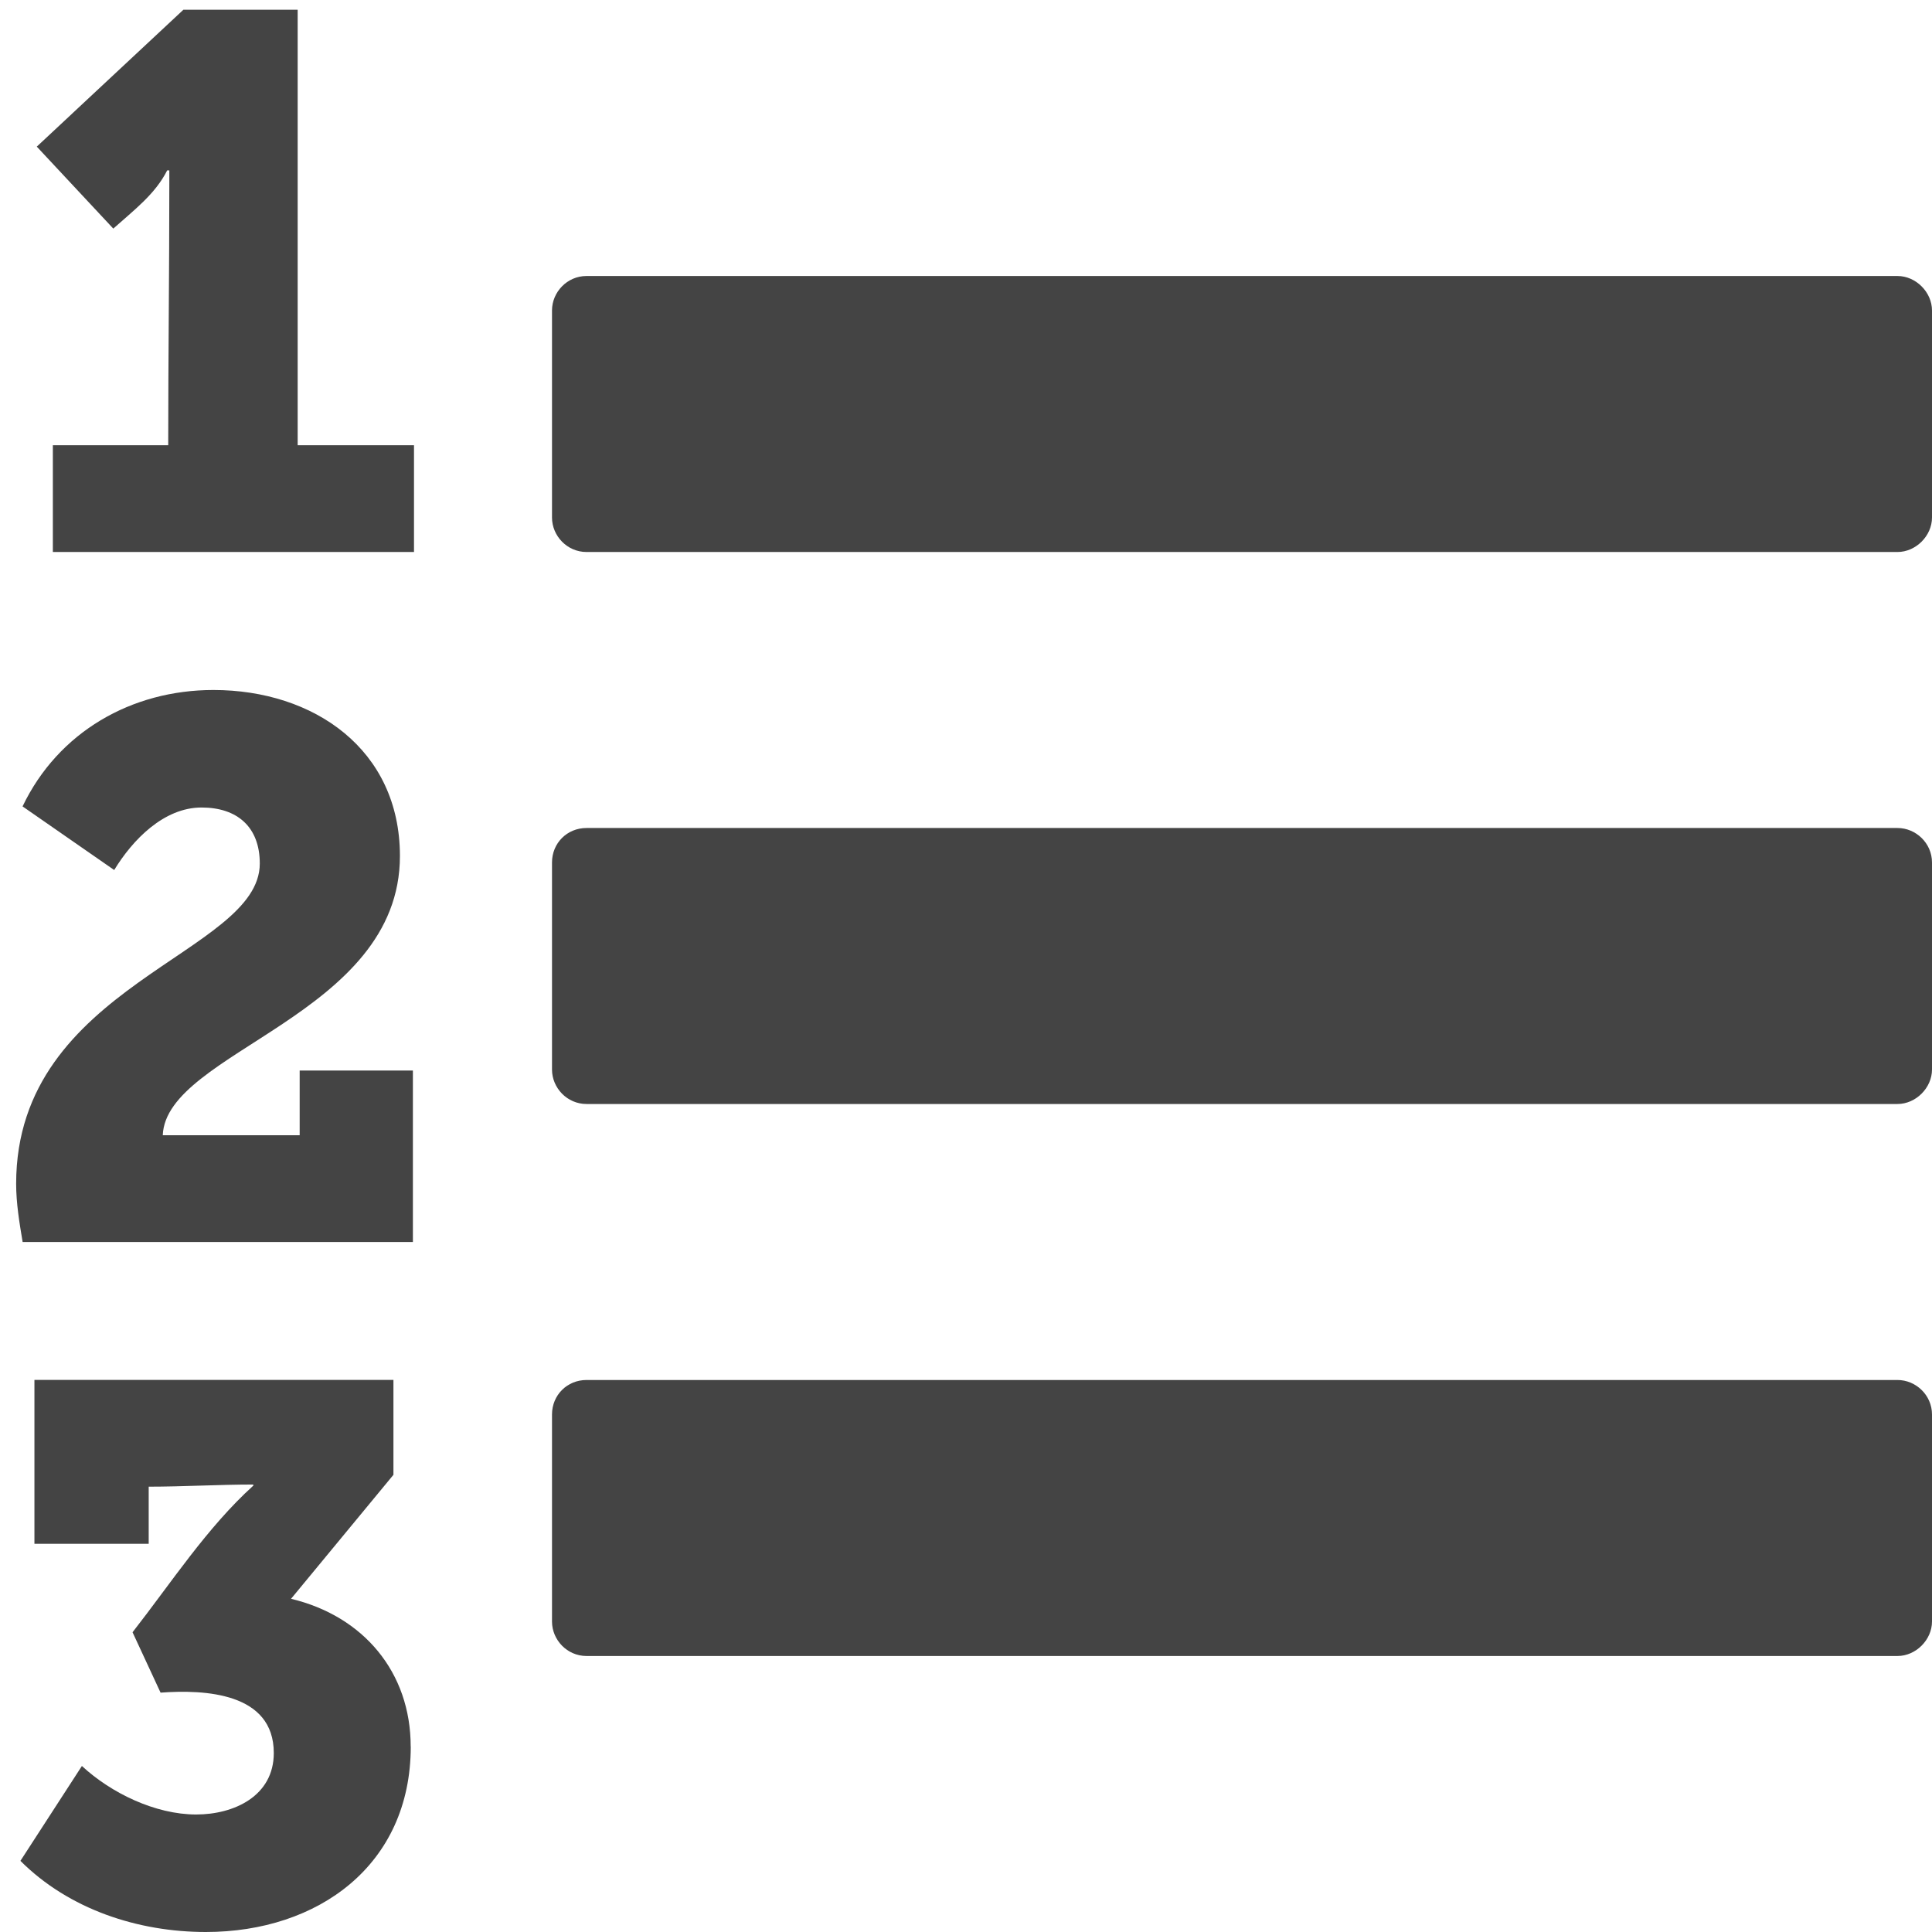
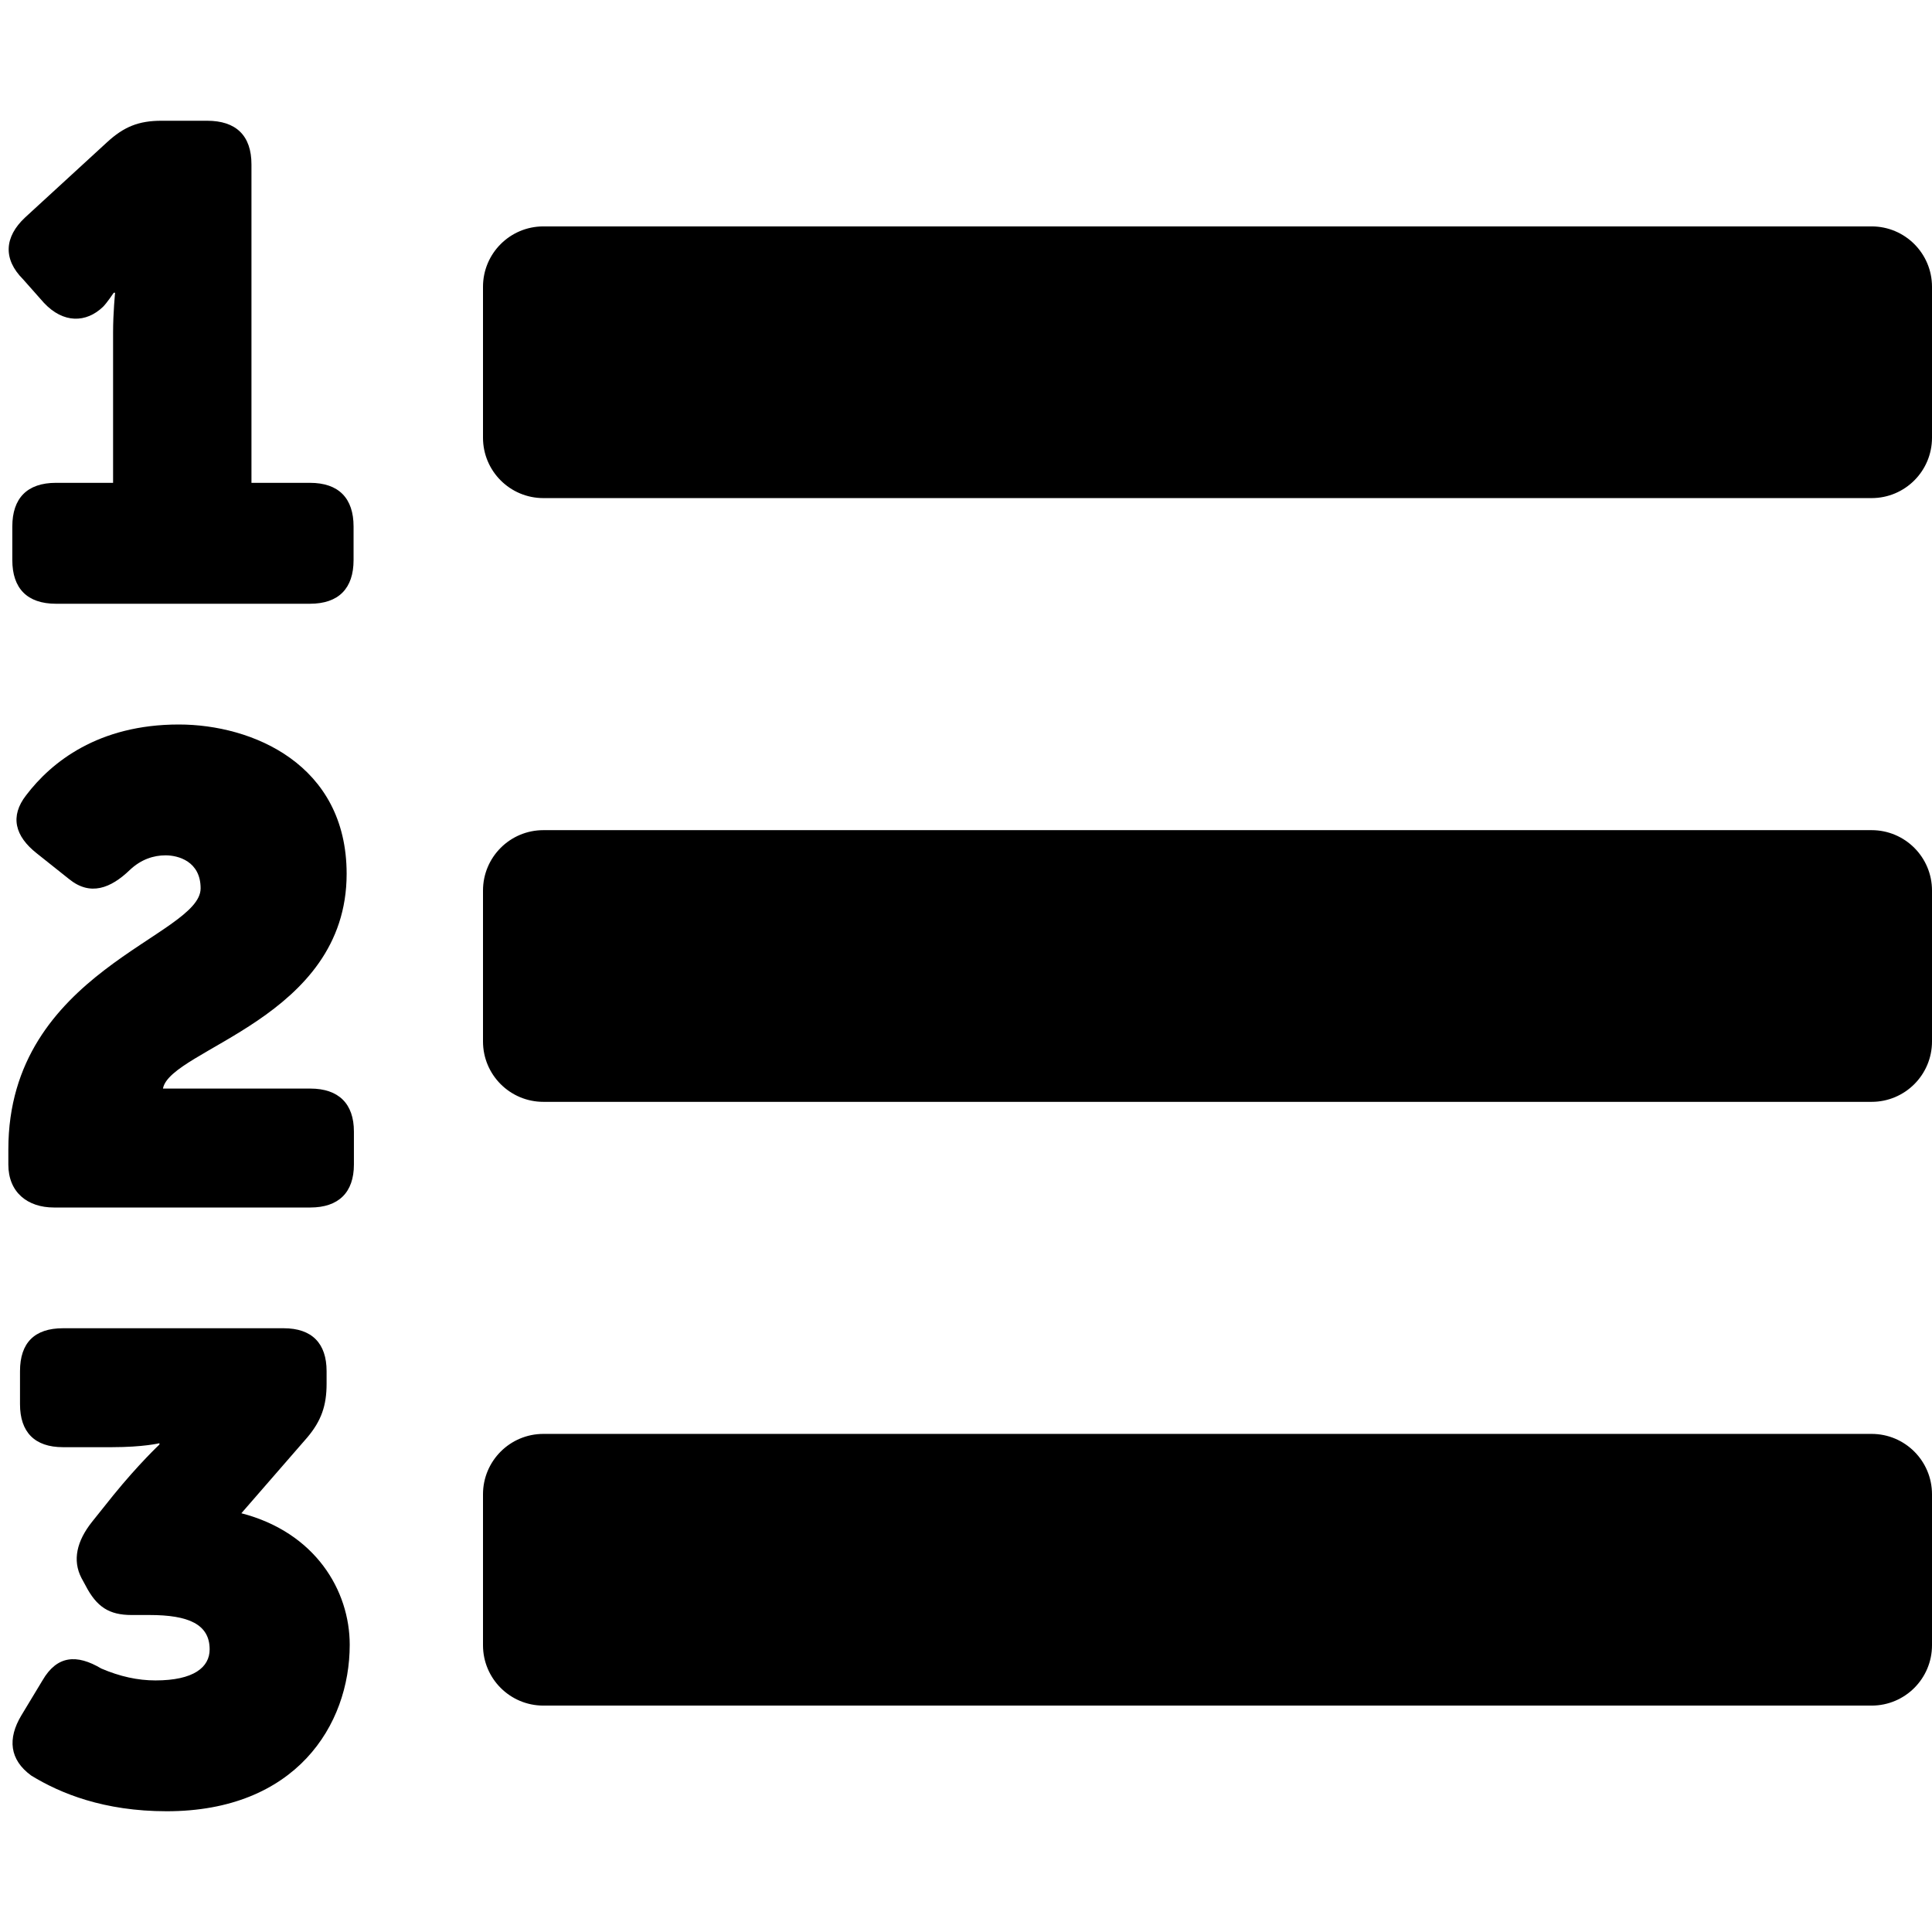
- <svg xmlns="http://www.w3.org/2000/svg" version="1.1" width="28" height="28" viewBox="0 0 28 28">
-   <path fill="#444" d="M5.953 25.312c0 1.719-1.344 2.688-2.969 2.688-0.984 0-1.984-0.328-2.688-1.031l0.891-1.375c0.422 0.391 1.062 0.703 1.656 0.703 0.547 0 1.125-0.266 1.125-0.891 0-0.875-1-0.922-1.641-0.875l-0.406-0.875c0.562-0.719 1.078-1.516 1.75-2.125v-0.016c-0.5 0-1.016 0.031-1.516 0.031v0.828h-1.656v-2.375h5.203v1.375l-1.484 1.797c1.047 0.25 1.734 1.062 1.734 2.141zM5.984 15.516v2.484h-5.656c-0.047-0.281-0.094-0.562-0.094-0.844 0-2.891 3.531-3.328 3.531-4.641 0-0.531-0.328-0.812-0.844-0.812-0.547 0-1 0.469-1.266 0.906l-1.328-0.922c0.516-1.078 1.578-1.687 2.766-1.687 1.453 0 2.703 0.859 2.703 2.406 0 2.312-3.391 2.828-3.437 4.047h1.984v-0.938h1.641zM28 20.5v3c0 0.266-0.234 0.5-0.5 0.5h-19c-0.281 0-0.5-0.234-0.5-0.5v-3c0-0.281 0.219-0.5 0.5-0.5h19c0.266 0 0.5 0.219 0.5 0.5zM6 6.453v1.547h-5.234v-1.547h1.672c0-1.266 0.016-2.531 0.016-3.797v-0.187h-0.031c-0.172 0.344-0.484 0.578-0.781 0.844l-1.109-1.188 2.125-1.984h1.656v6.312h1.687zM28 12.5v3c0 0.266-0.234 0.5-0.5 0.5h-19c-0.281 0-0.5-0.234-0.5-0.5v-3c0-0.281 0.219-0.5 0.5-0.5h19c0.266 0 0.5 0.219 0.5 0.5zM28 4.5v3c0 0.266-0.234 0.5-0.5 0.5h-19c-0.281 0-0.5-0.234-0.5-0.5v-3c0-0.266 0.219-0.5 0.5-0.5h19c0.266 0 0.5 0.234 0.5 0.5z" />
+ <svg xmlns="http://www.w3.org/2000/svg" viewBox="0 0 512 512">
+   <path d="M3.263 139.527c0-7.477 3.917-11.572 11.573-11.572h15.131V88.078c0-5.163.534-10.503.534-10.503h-.356s-1.779 2.67-2.848 3.738c-4.451 4.273-10.504 4.451-15.666-1.068l-5.518-6.231c-5.342-5.341-4.984-11.216.534-16.379l21.72-19.938C32.815 33.602 36.732 32 42.785 32H54.89c7.656 0 11.749 3.916 11.749 11.572v84.384h15.488c7.655 0 11.572 4.094 11.572 11.572v8.901c0 7.477-3.917 11.572-11.572 11.572H14.836c-7.656 0-11.573-4.095-11.573-11.572v-8.902zM2.211 304.591c0-47.278 50.955-56.383 50.955-69.165 0-7.18-5.954-8.755-9.28-8.755-3.153 0-6.479 1.051-9.455 3.852-5.079 4.903-10.507 7.004-16.111 2.451l-8.579-6.829c-5.779-4.553-7.18-9.805-2.803-15.409C13.592 201.981 26.025 192 47.387 192c19.437 0 44.476 10.506 44.476 39.573 0 38.347-46.753 46.402-48.679 56.909h39.049c7.529 0 11.557 4.027 11.557 11.382v8.755c0 7.354-4.028 11.382-11.557 11.382h-67.94c-7.005 0-12.083-4.028-12.083-11.382v-4.028zM5.654 454.61l5.603-9.28c3.853-6.654 9.105-7.004 15.584-3.152 4.903 2.101 9.63 3.152 14.359 3.152 10.155 0 14.358-3.502 14.358-8.23 0-6.654-5.604-9.106-15.934-9.106h-4.728c-5.954 0-9.28-2.101-12.258-7.88l-1.05-1.926c-2.451-4.728-1.226-9.806 2.801-14.884l5.604-7.004c6.829-8.405 12.257-13.483 12.257-13.483v-.35s-4.203 1.051-12.608 1.051H16.685c-7.53 0-11.383-4.028-11.383-11.382v-8.755c0-7.53 3.853-11.382 11.383-11.382h58.484c7.529 0 11.382 4.027 11.382 11.382v3.327c0 5.778-1.401 9.806-5.079 14.183l-17.509 20.137c19.611 5.078 28.716 20.487 28.716 34.845 0 21.363-14.358 44.126-48.503 44.126-16.636 0-28.192-4.728-35.896-9.455-5.779-4.202-6.304-9.805-2.626-15.934zM144 132h352c8.837 0 16-7.163 16-16V76c0-8.837-7.163-16-16-16H144c-8.837 0-16 7.163-16 16v40c0 8.837 7.163 16 16 16zm0 160h352c8.837 0 16-7.163 16-16v-40c0-8.837-7.163-16-16-16H144c-8.837 0-16 7.163-16 16v40c0 8.837 7.163 16 16 16zm0 160h352c8.837 0 16-7.163 16-16v-40c0-8.837-7.163-16-16-16H144c-8.837 0-16 7.163-16 16v40c0 8.837 7.163 16 16 16z" />
</svg>
